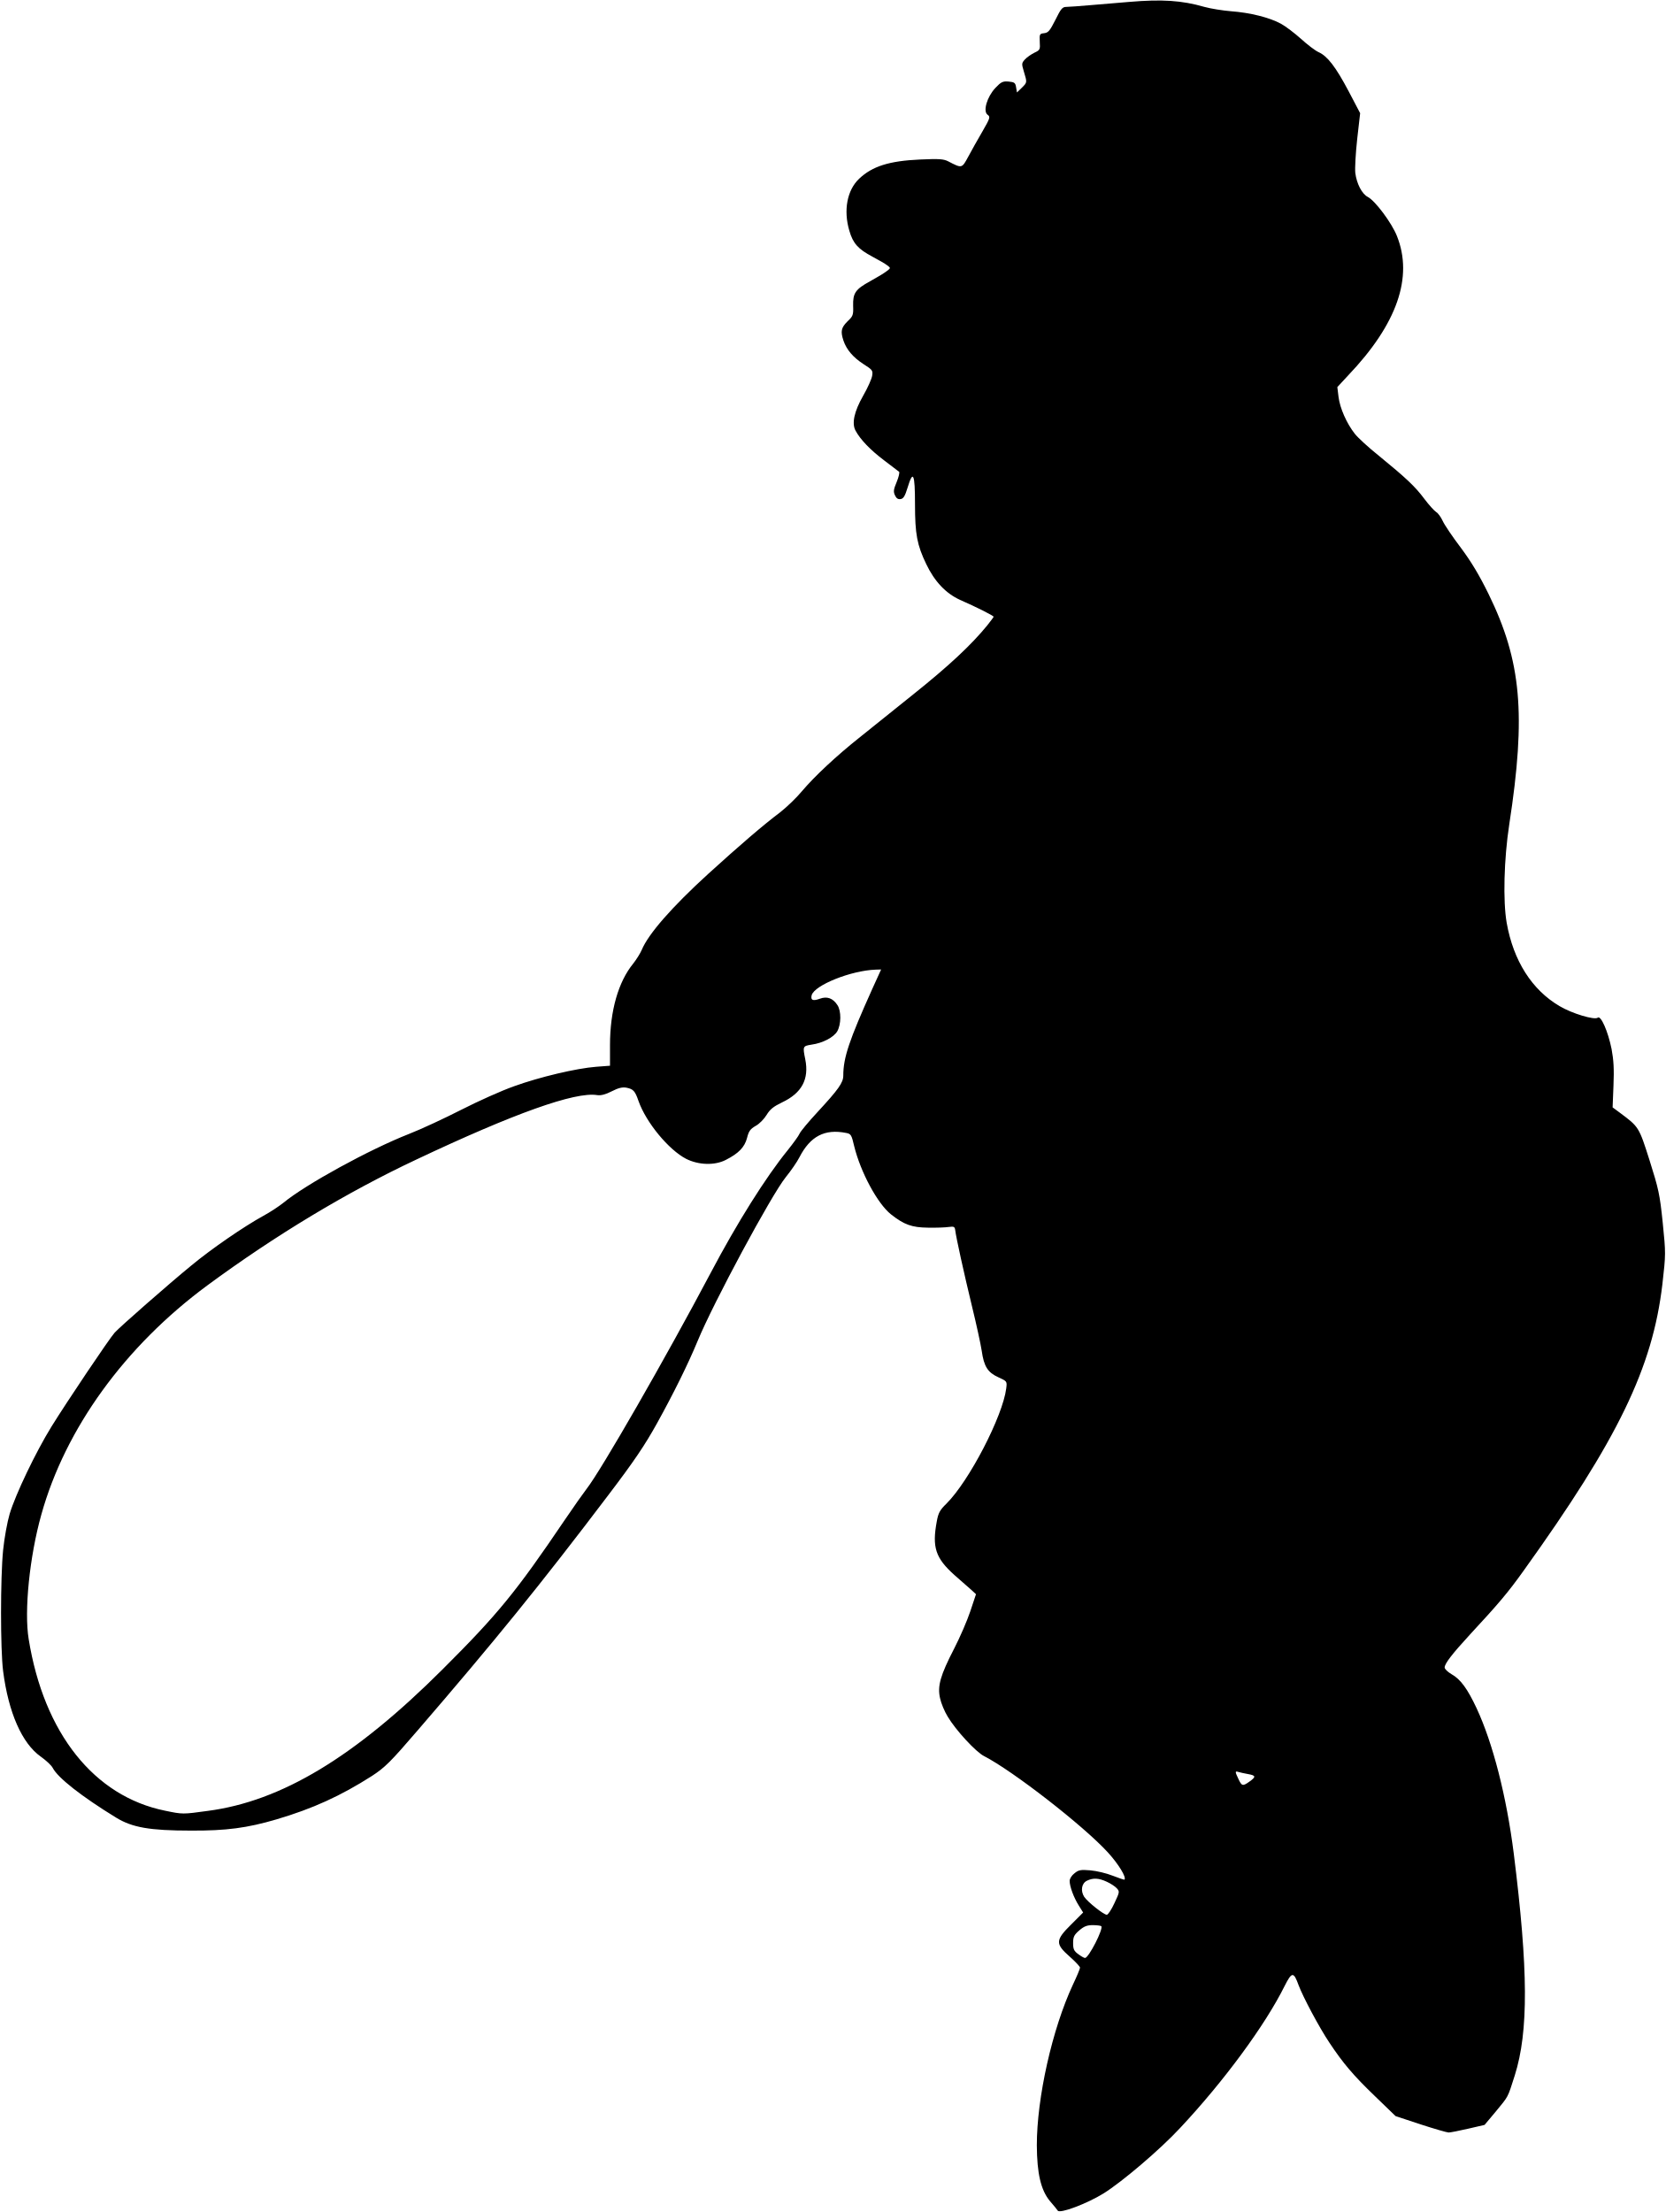
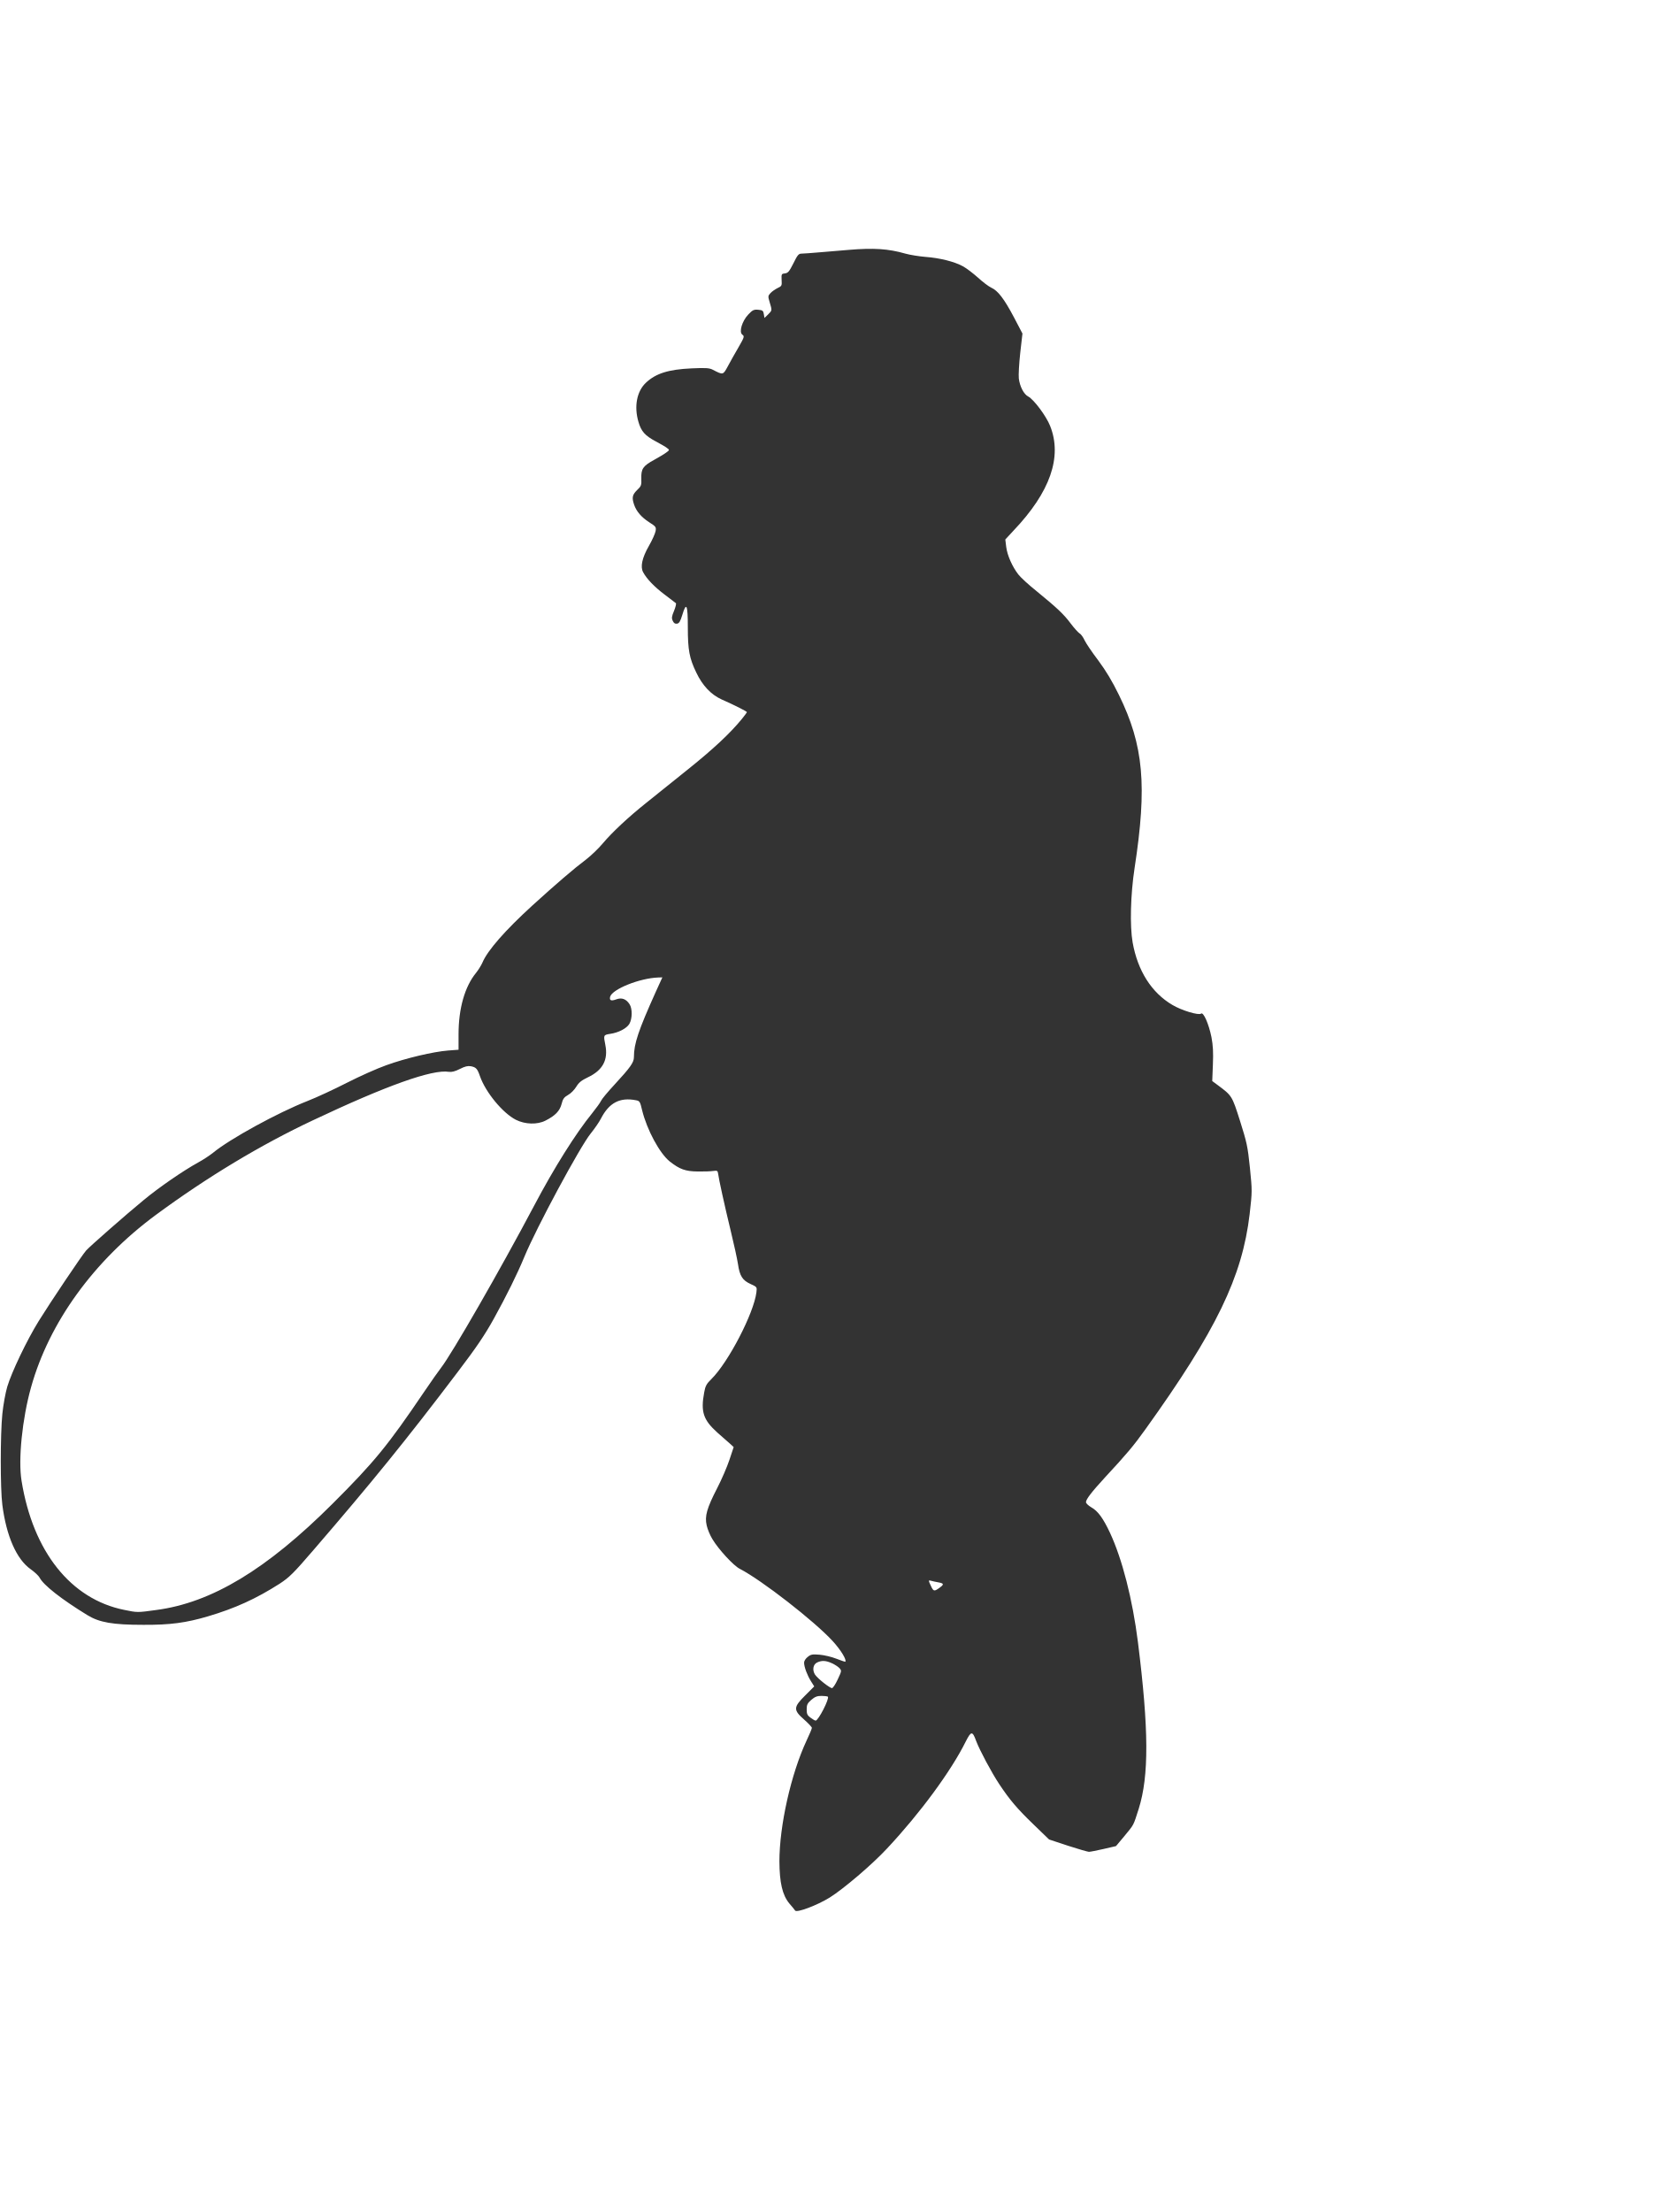
- <svg xmlns="http://www.w3.org/2000/svg" version="1.0" width="1285.333" height="1706.667" viewBox="0 0 964 1280">
+ <svg xmlns="http://www.w3.org/2000/svg" version="1.0" width="32" height="42.56" viewBox="0 0 1280 1320" fill="#333333">
  <path d="M653.5 1.1c-4.9.4-14.6 1.2-21.5 1.8-6.9.6-13.6 1.1-15 1.1-2.2 0-3.1 1.1-6.2 7.4-3.2 6.3-4.1 7.5-6.5 7.8-2.7.3-2.8.5-2.6 5 .3 4.5.1 4.8-3.1 6.3-1.8.9-4.3 2.6-5.4 3.8-2 2.2-2.1 2.5-.7 7.1 1.9 6.4 2 6.2-1.2 9.4l-2.8 2.7-.5-3c-.4-2.6-1-3-4.3-3.3-3.4-.3-4.4.2-7.7 3.7-4.8 5.1-7.3 13.5-4.5 15.5 1.7 1.2 1.5 1.9-3 9.7-2.7 4.6-6.4 11.2-8.2 14.6-3.7 6.8-3.6 6.8-11.5 2.7-2.7-1.4-5.3-1.6-16.3-1.1-17.9.8-27.7 3.9-35.3 11.1-7 6.6-9.2 18.3-5.7 30.1 2.1 7.3 5 10.6 13.5 15.1 3.6 1.9 7.4 4.1 8.5 5 2 1.5 2 1.5-.5 3.4-1.4 1.1-5.6 3.6-9.4 5.7-8.6 4.7-10.1 6.9-9.9 14.3.2 5.3-.1 6-3.3 9-3.6 3.6-4.1 5.7-2.3 11.1 1.8 5.3 5.6 9.7 11.6 13.6 5.2 3.3 5.5 3.7 5 6.8-.3 1.8-2.6 7-5.2 11.5-5.2 9.1-6.7 16-4.4 20.2 2.8 5.2 8.6 11.2 16.4 17.1 4.4 3.3 8.3 6.3 8.8 6.7.4.3-.2 3-1.4 5.9-1.8 4.3-2 5.6-1 7.7.8 1.8 1.8 2.4 3.2 2.2 1.7-.2 2.6-1.7 4.1-6.6 3.2-10.6 4.3-8.2 4.3 9.5 0 17.4 1.2 23.7 6.5 34.7 4.8 10.1 11.4 17 19.5 20.7 9.8 4.3 19.5 9.2 19.5 9.8 0 .2-1.7 2.5-3.7 5-9.3 11.4-22.4 23.6-42.8 39.9-12.1 9.7-26.2 21-31.4 25.2-13.3 10.6-25.8 22.3-32.9 30.7-3.3 4-9.1 9.5-12.8 12.4-9.6 7.2-23.2 18.9-41.7 35.7-20.9 19.1-34.4 34.5-38.3 43.8-.9 2.1-3.1 5.6-4.9 7.9-8.7 10.6-13.5 27.4-13.5 47.3v11.9l-8 .6c-11.5.9-32.7 5.9-47.6 11.3-7.1 2.5-20.7 8.6-30.3 13.5-9.6 4.9-23.3 11.3-30.5 14.1-22.9 9-59.6 29.1-72.6 39.8-2.5 2-7.6 5.4-11.5 7.5-11.3 6.2-30.1 19.1-41.9 28.9-13.2 10.8-41.2 35.4-44.2 38.7-3.1 3.4-27.8 40.2-36.6 54.4C20.6 840.4 9 864.7 5.6 876c-1.4 4.7-3.1 14.1-3.8 21-1.6 16-1.6 57.6 0 70 3.1 24 10.9 41.8 21.8 49.5 3.1 2.2 6.2 5.1 6.9 6.5 3 5.8 16.8 16.6 36.7 28.8 9.3 5.7 19.5 7.5 43.3 7.5 20.4.1 32.5-1.5 49.5-6.5 21-6.2 37.2-13.6 55.2-25.1 7.5-4.9 10.6-7.9 26.5-26.4 44.4-51.5 71-84.2 110.6-136.5 14.5-19.1 20.8-28.4 27.8-41 9.8-17.7 18.1-34.5 23.6-47.8 9.1-22.1 42.8-84.7 51-94.8 3-3.7 6.6-8.9 7.9-11.5 6.3-12.2 14.6-16.6 27.1-14.1 2.7.5 3.1 1.1 4.6 7.6 3.7 15.1 13.5 33.3 21.3 39.5 7.6 6 12.1 7.6 21.4 7.7 4.7.1 10.1-.1 12-.4 3.1-.4 3.5-.2 3.8 2 .5 4.1 4.9 24.2 9.7 44 2.5 10.2 5 21.7 5.6 25.6 1.3 9.2 3.5 12.6 9.7 15.4 5 2.3 5 2.3 4.5 6.4-2 16.1-21.5 53.7-34.6 66.7-3.8 3.7-4.7 5.3-5.6 10.3-2.8 15-.7 21.2 10.2 31 4 3.5 8.4 7.4 9.9 8.7l2.6 2.4-3.3 9.9c-1.8 5.4-6 15.1-9.3 21.5-8.1 15.7-9.8 21.8-8.2 28.8.6 2.9 2.6 7.7 4.4 10.6 4.6 7.8 16.4 20.6 21.1 22.9 16.7 8.6 57.4 40.2 71.6 55.7 6.2 6.8 10.9 14.5 9.6 15.8-.2.1-3.2-.9-6.8-2.3-3.5-1.4-9.3-2.8-12.9-3.1-5.7-.5-6.9-.2-9.2 1.7-1.6 1.2-2.8 3.1-2.8 4.4 0 3.3 2.4 9.7 5.3 14.3l2.5 4-6.9 6.9c-9.2 9.1-9.3 11.2-.9 18.6 3.3 2.9 6 5.8 6 6.4 0 .6-1.8 5-4.1 9.8-12 25.7-20.9 65.5-20.9 93 .1 16.3 2.3 25.9 7.6 32.3 2.2 2.5 4.2 5 4.5 5.5 1.2 1.9 16.9-4 26.6-10 10.7-6.7 32.6-25.3 44.2-37.8 25.4-27.1 49.3-59.6 60.5-82.2 4.2-8.3 5.2-8.4 8.1-.4 2.5 6.7 11.9 24.4 17.8 33.2 7.9 11.9 13.8 18.9 26.5 31.1l11.8 11.4 14.5 4.8c8 2.6 15.3 4.7 16.2 4.7 1 0 6.1-1 11.3-2.2l9.5-2.2 6.3-7.5c7.8-9.5 6.9-7.8 11.2-21.2 8-25.4 7.8-61.2-.6-128.3-4.2-33.2-12.1-63.9-21.5-84.1-5.3-11.3-9.3-16.8-14.5-19.7-2.2-1.3-4-3-4-3.9 0-2.2 4.3-7.8 14.6-19 16.7-18 22.1-24.4 31.1-37 54.7-76.2 74.6-117.4 80.3-165.7 2-17.6 2-17.8.2-35.7-1.7-16.5-2.4-19.5-7.6-36-6.2-19.5-6.2-19.4-17.2-27.6l-4.2-3.1.5-12.6c.4-9.6.1-14.8-1.1-21.2-2.1-10.3-6.2-19.6-8-18.1-1.8 1.5-14.9-2.4-22.1-6.7-16-9.4-26.7-26.2-30.6-48.2-2.2-12.6-1.6-36.8 1.5-57 9.8-63.7 7-94.5-12-133.3-5.3-10.8-9.9-18.5-16-26.7-4.8-6.3-9.5-13.3-10.5-15.5-1-2.2-2.7-4.6-3.8-5.2-1.1-.7-4.2-4.1-6.9-7.7-5.3-7.1-10.4-11.9-26.3-24.9-5.9-4.7-12.1-10.4-13.9-12.7-4.7-6-8.6-14.8-9.4-21.3l-.7-5.7 6.3-6.8c28.3-29.7 37.7-56.8 28.2-80.6-3-7.6-12.5-20.3-16.8-22.6-3.5-1.8-6.5-7.7-7.3-13.9-.3-2.7.2-11.5 1.1-19.7l1.7-14.9-6.5-12.4c-7.6-14.4-12.4-20.6-17.5-22.9-2-.9-6.6-4.4-10.2-7.7-3.7-3.3-8.9-7.3-11.7-8.8-6.6-3.6-17.9-6.4-28.9-7.2C707.5 6.1 700.6 5 697 4 683.8.2 672.4-.5 653.5 1.1zM504.8 572.2C491.4 602 488 612 488 622.4c0 4.1-2.8 8-14.9 21.1-5.1 5.5-9.8 11.1-10.4 12.5-.6 1.4-3.7 5.6-6.8 9.5-12.7 15.6-29.3 42-44.6 71-26.3 49.7-63.5 114.4-71.8 125-1.7 2.2-7.6 10.5-13 18.5-27.8 41.1-38.4 54.1-70.4 86-50.8 50.7-93.2 76.3-135.9 81.9-14.5 2-14.5 2-24.6-.1-41.1-8.3-70.2-44.8-79-99.3-2.7-16.2.5-47.8 7.3-72C37.8 826.6 72.3 779 120 743.8c39.5-29.1 80.7-53.9 120.9-72.8 56.5-26.7 92-39.4 104.7-37.3 2.1.3 4.7-.3 8.4-2.2 3.9-2 6.1-2.5 8.5-2.1 4 .8 5 1.9 7 7.7 4.4 12.5 17.5 28.3 27.6 33.5 7.2 3.6 16.5 3.9 22.9.6 7.5-3.8 10.9-7.4 12.3-12.7 1-4 1.9-5.2 5-7 2.1-1.1 4.9-4 6.3-6.3 2-3.3 4-4.9 9-7.3 11.4-5.4 15.7-13.4 13.4-24.9-1.5-7.5-1.5-7.7 3.6-8.5 6.5-.9 12.8-4.2 14.9-7.7 2.3-4 2.4-11.8.1-15.2-2.6-4-6-5.2-10.1-3.7s-5.5.9-4.8-2c1.6-5.8 22.7-14.3 37-14.8l3.2-.1-5.1 11.2zm217.5 454.4c4.5.8 4.6 1.6.8 4.3-3.9 2.8-4.5 2.7-6.4-1.4-2.1-4.4-2.1-4.8.1-4.1.9.3 3.4.8 5.5 1.2zm-81.8 62.3c2.2 1 4.8 2.7 5.8 3.8 1.7 1.9 1.6 2.2-1.4 8.6-1.7 3.7-3.7 6.7-4.4 6.7-1.8 0-11.1-7.4-13.1-10.4-2.2-3.5-1.5-7.8 1.6-9.3 3.5-1.7 6.8-1.6 11.5.6zm-3.2 25.7c1.4 1.4-7.3 18.4-9.4 18.4-.6 0-2.3-1-3.9-2.2-2.5-1.8-3-2.9-3-6.4 0-3.5.5-4.7 3.5-7.3 2.8-2.4 4.5-3.1 7.9-3.1 2.3 0 4.5.3 4.9.6z" />
</svg>
